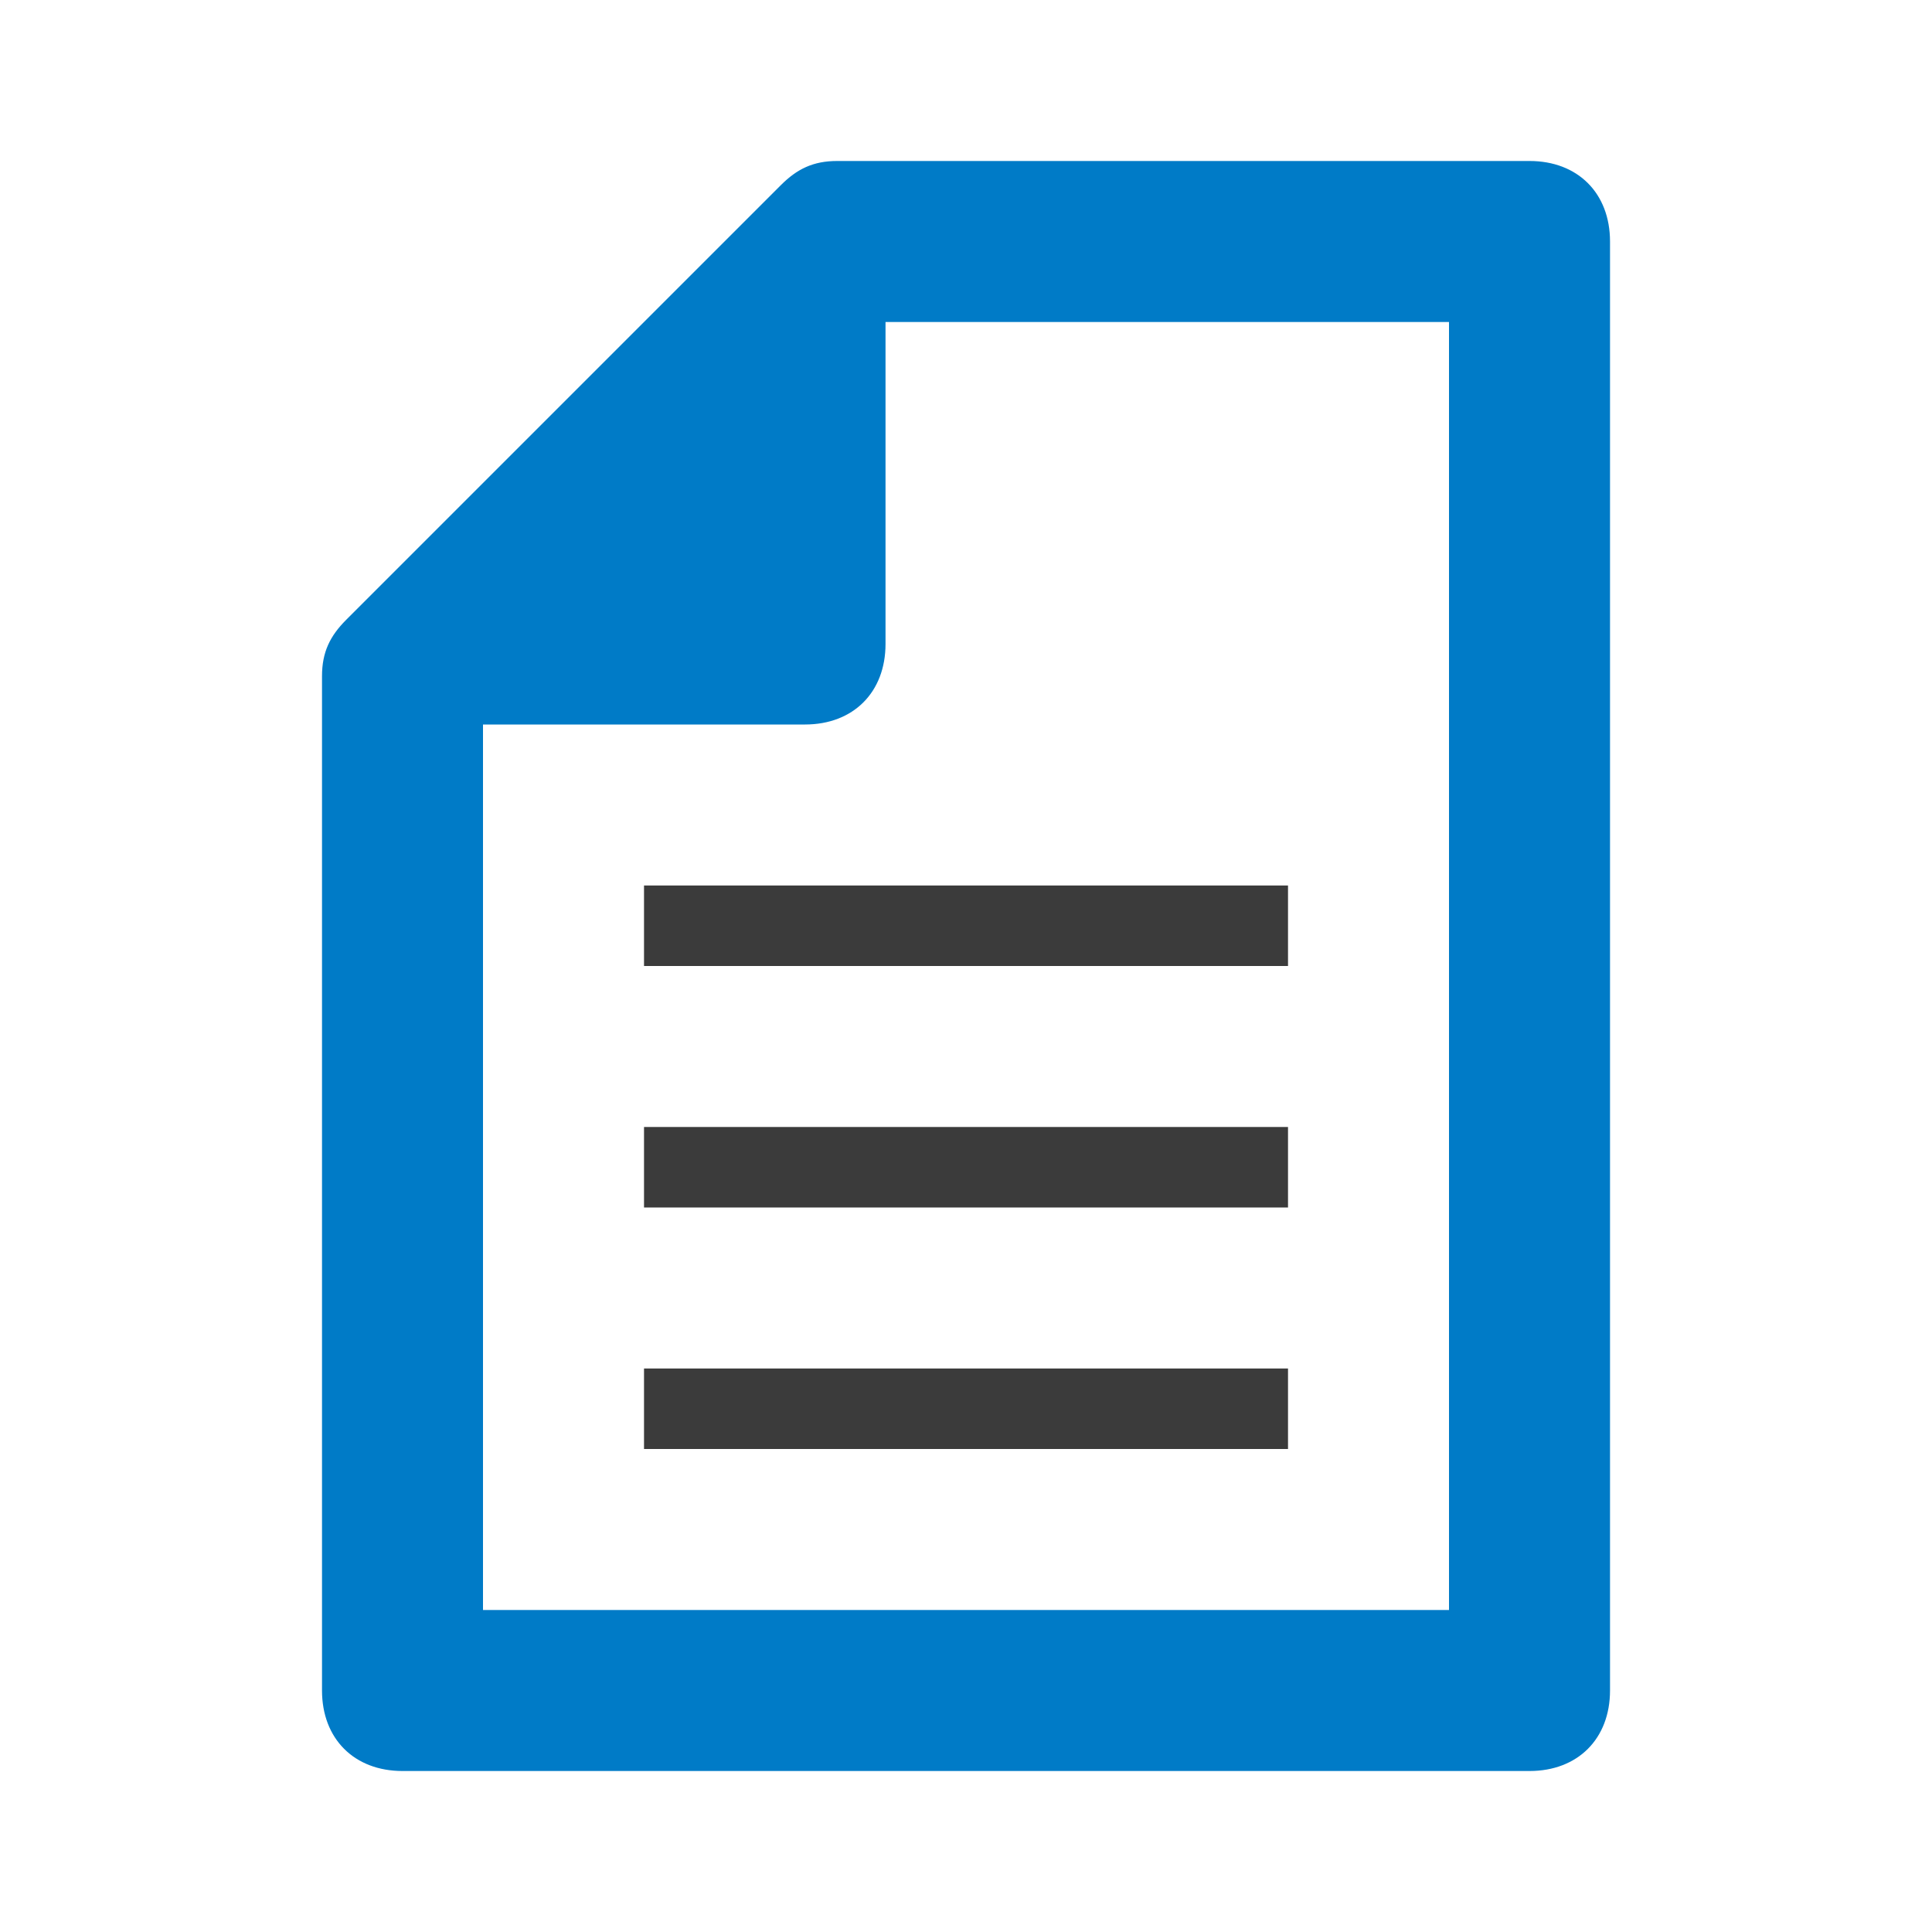
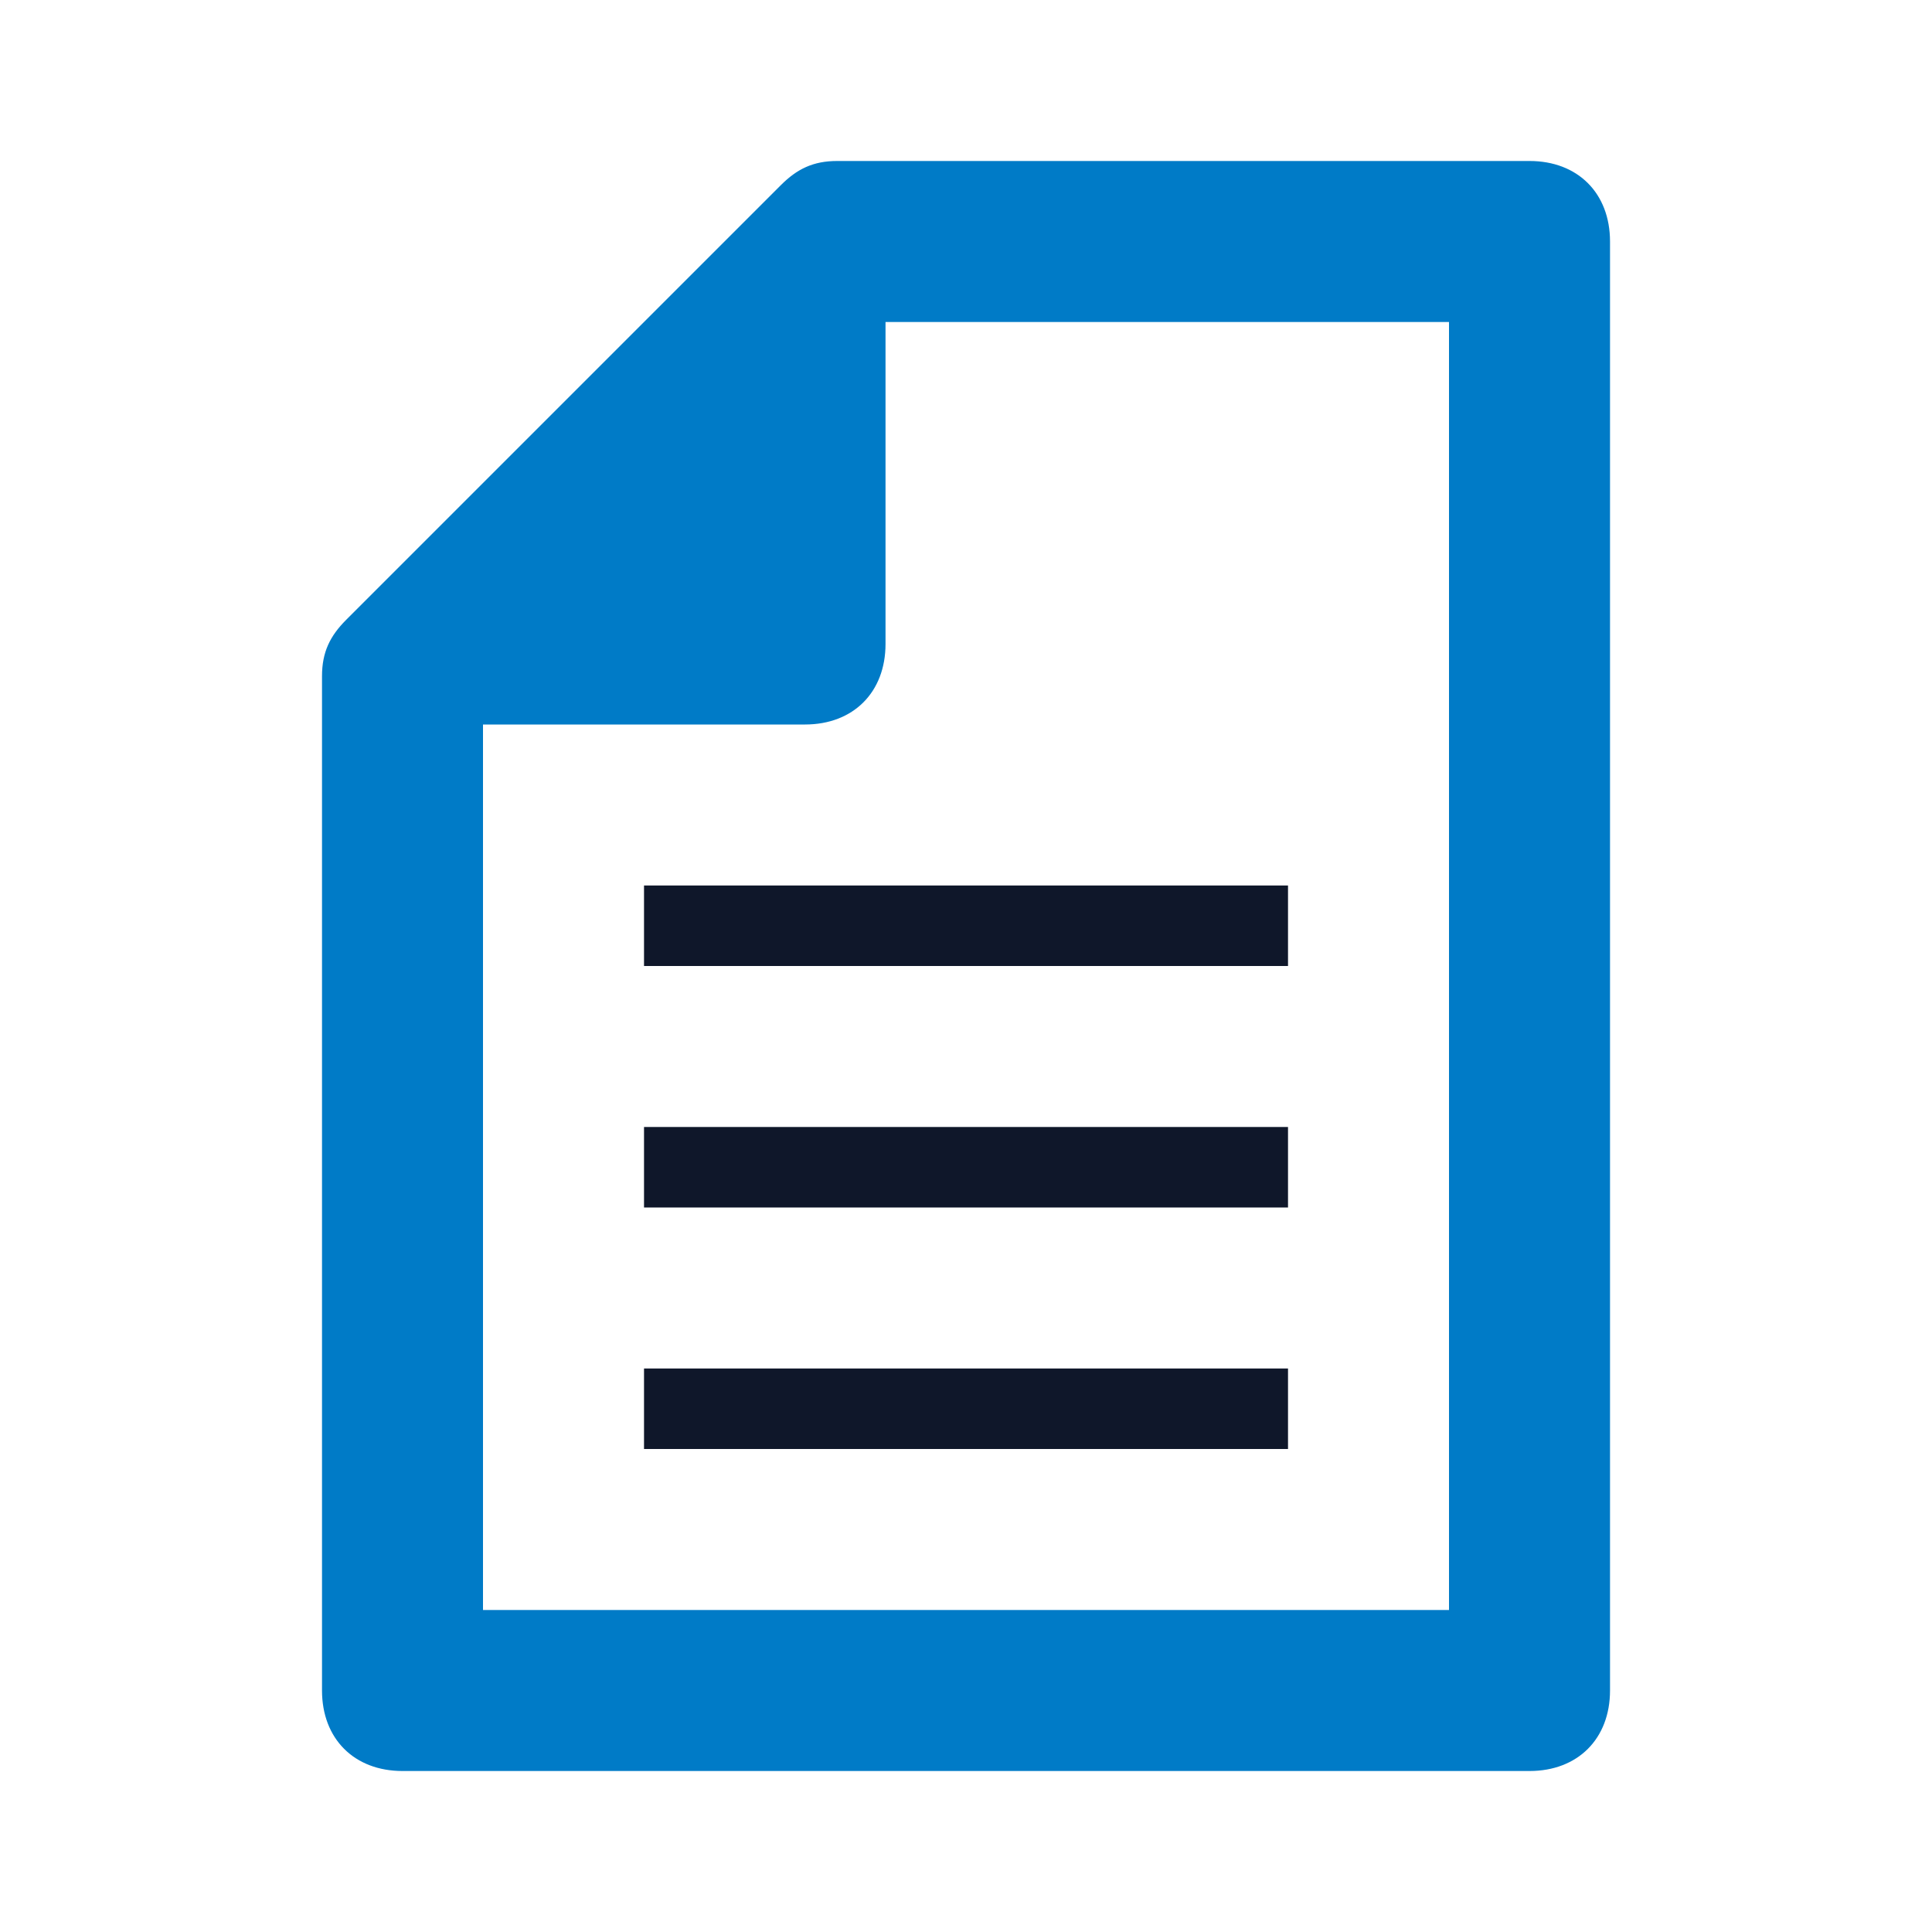
<svg xmlns="http://www.w3.org/2000/svg" viewBox="0 0 64 64">
  <g fill="#007bc7" clip-path="url(#a)">
    <path d="M50.667 5.333H27.734c-.8 0-1.334.267-1.867.8l-14.4 14.4c-.533.534-.8 1.067-.8 1.867V56c0 1.6 1.067 2.667 2.667 2.667h37.333c1.6 0 2.667-1.067 2.667-2.667V8c0-1.6-1.067-2.667-2.667-2.667Zm-2.667 48H16V24h10.667c1.6 0 2.667-1.067 2.667-2.667V10.667H48v42.666Z" />
-     <path d="M42.667 29.333H21.334V32h21.333v-2.667Zm0 8H21.334V40h21.333v-2.667Zm0 8H21.334V48h21.333v-2.667Z" fill="#3b3b3b" />
+     <path d="M42.667 29.333H21.334V32h21.333v-2.667Zm0 8H21.334V40h21.333v-2.667Zm0 8H21.334V48h21.333v-2.667Z" fill="#0f172a" />
  </g>
</svg>
